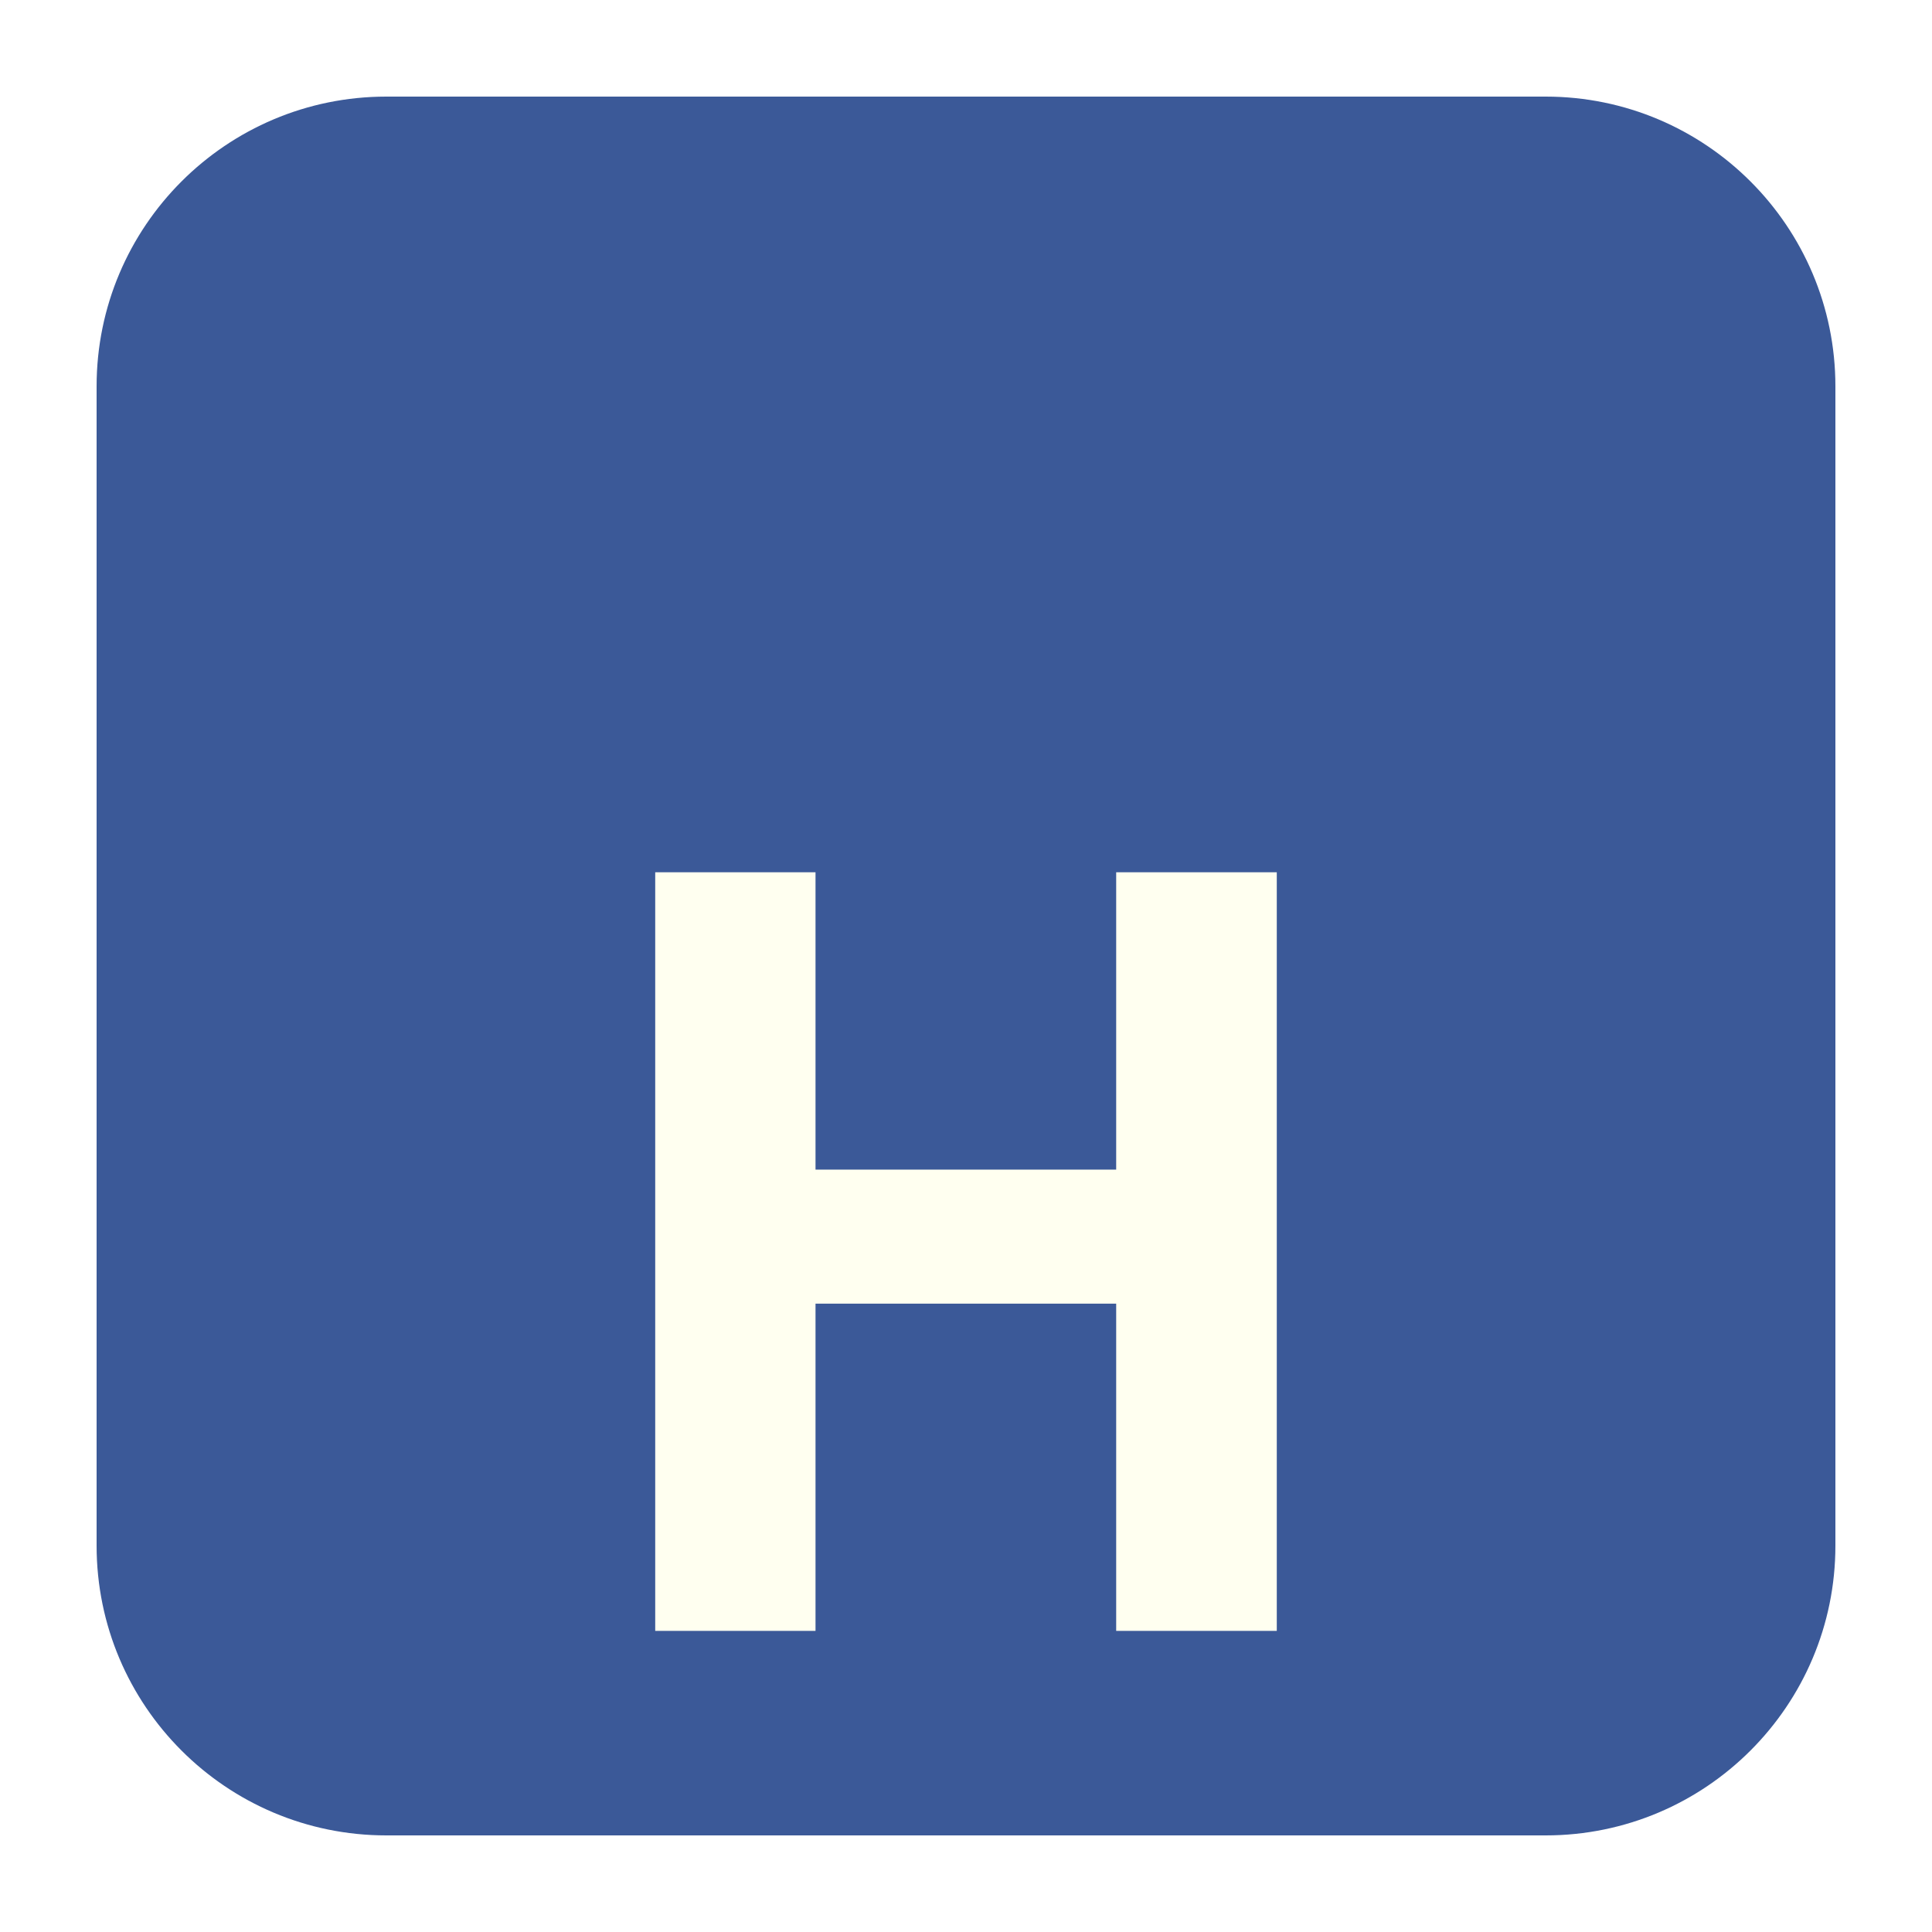
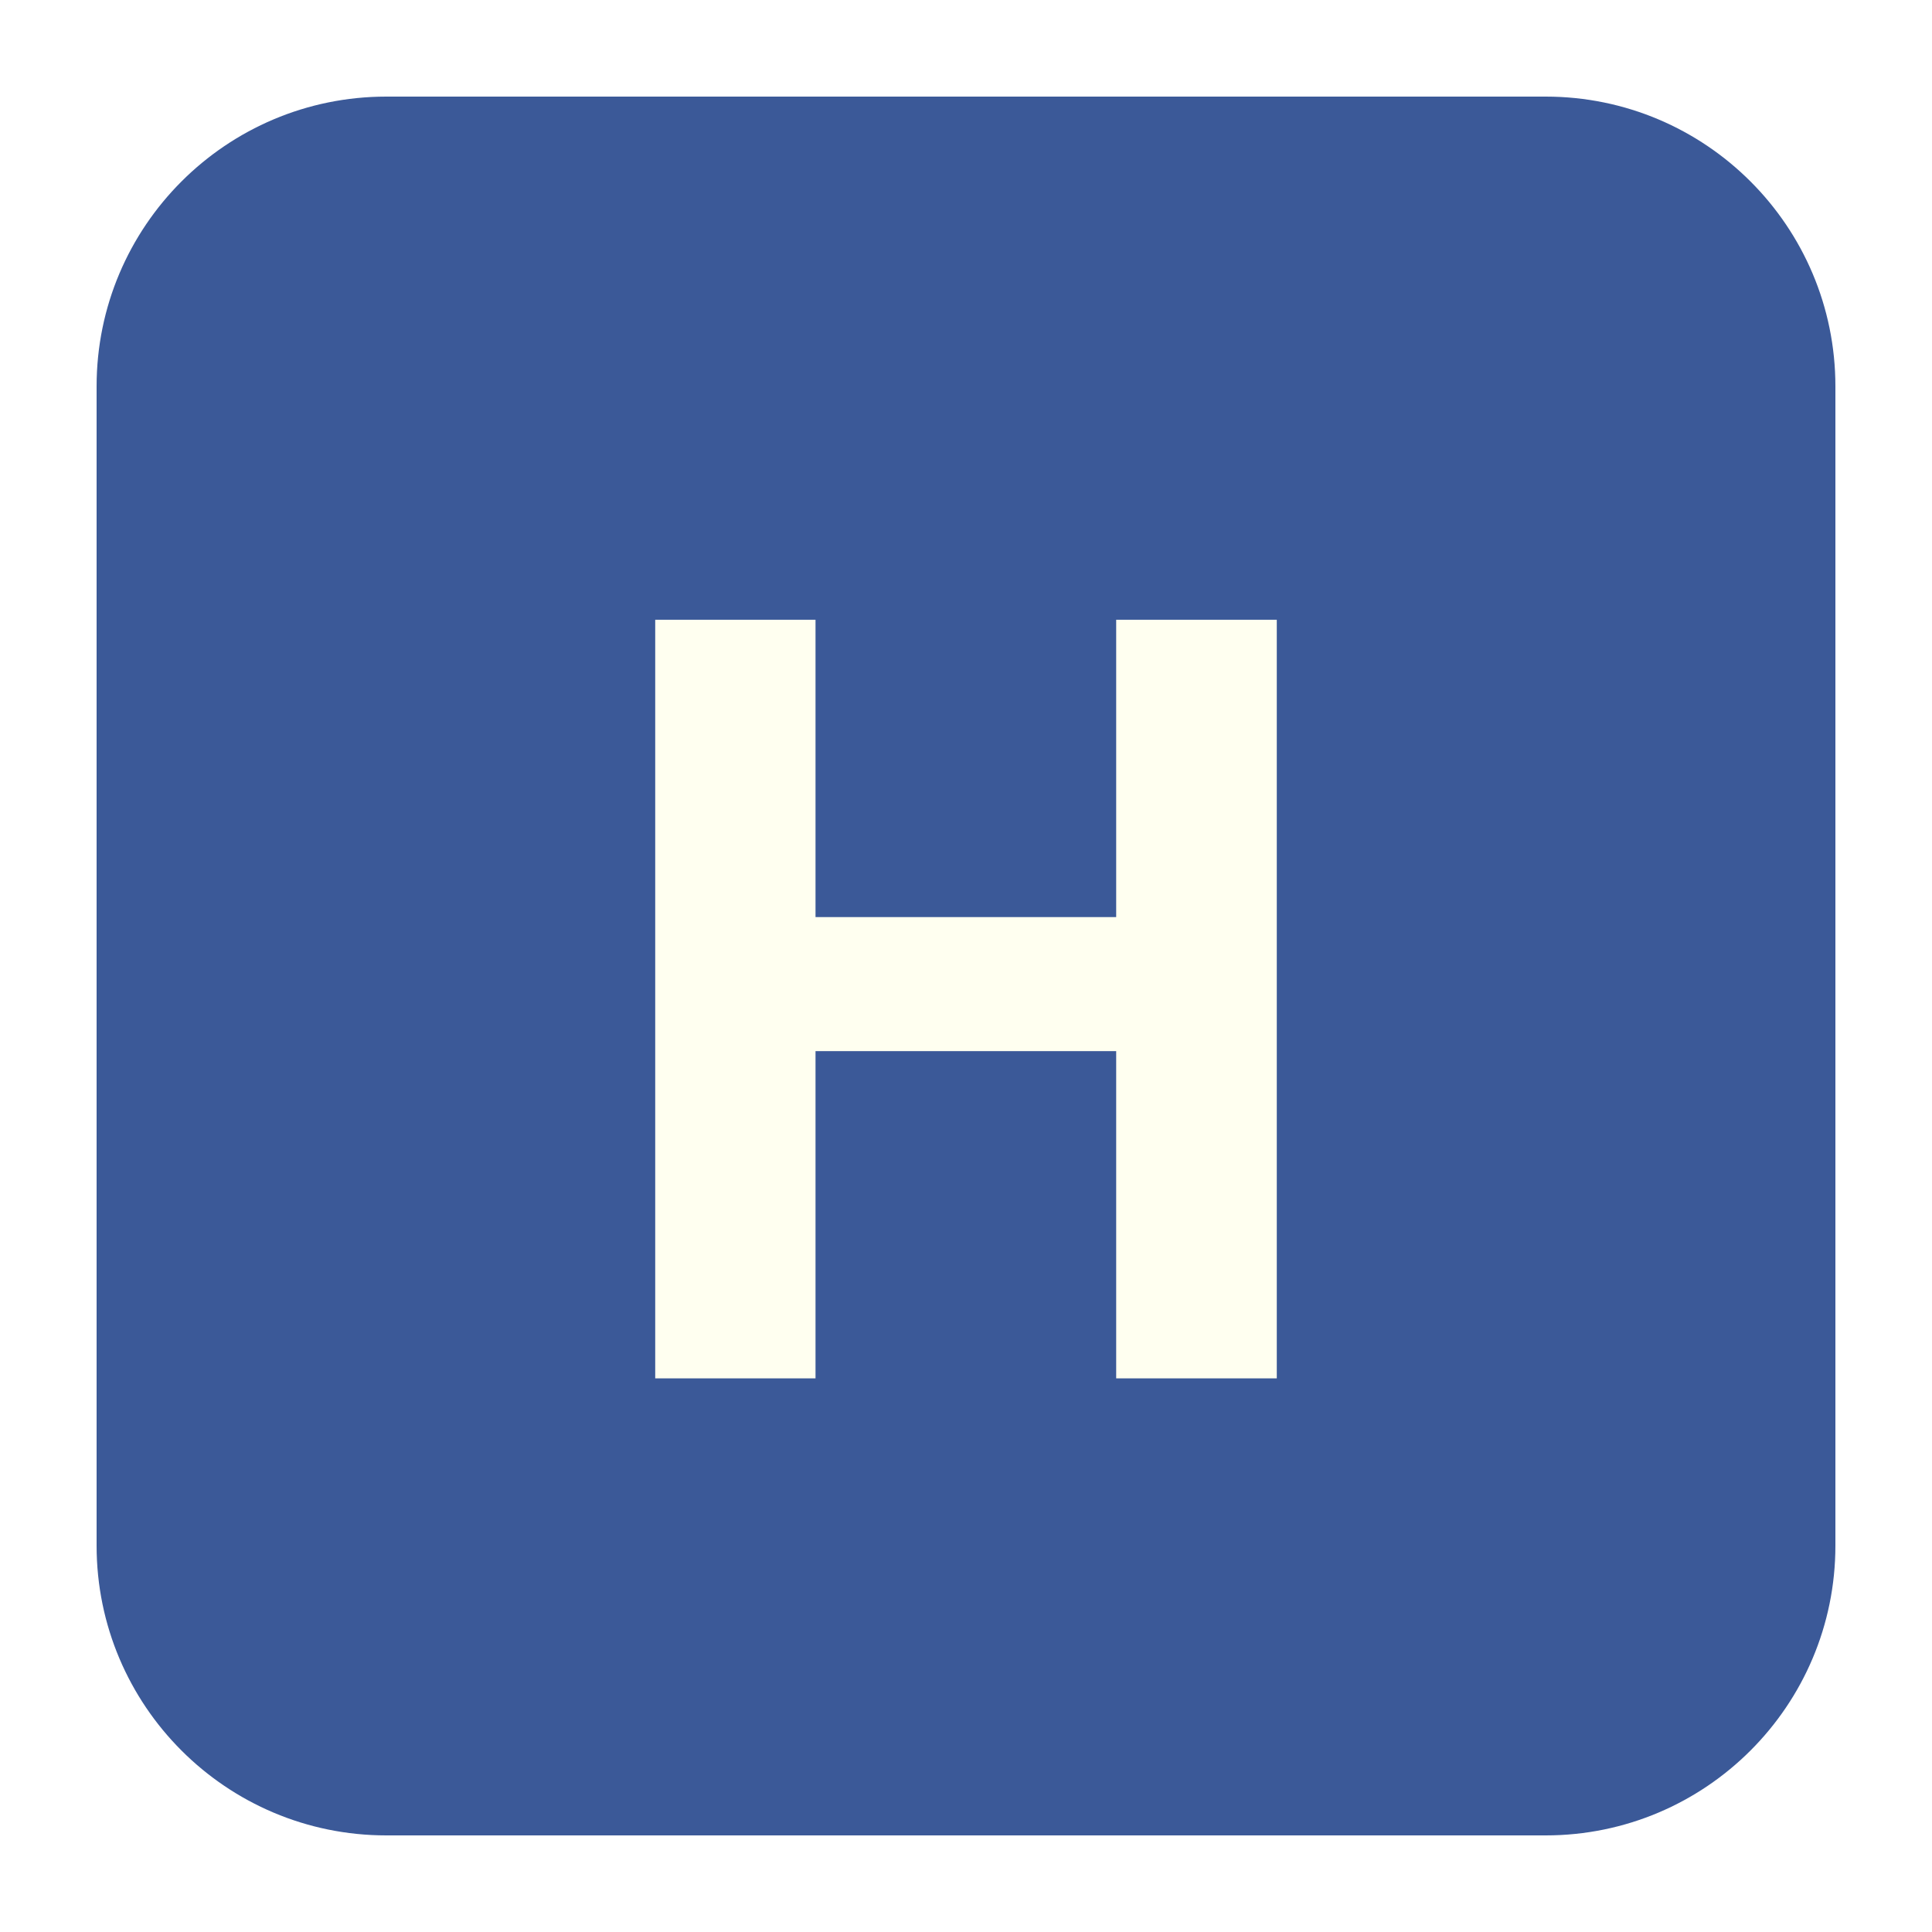
<svg xmlns="http://www.w3.org/2000/svg" viewBox="0 0 100 100">
  <rect x="5" y="5" width="90" height="90" rx="15" ry="15" fill="#3B5998" />
-   <text x="50" y="65" font-family="'Segoe UI', Tahoma, Geneva, Verdana, sans-serif" font-size="55" font-weight="600" text-anchor="middle" fill="#FFFFF0" dominant-baseline="middle">H</text>
+   <text x="50" y="50" font-family="'Segoe UI', Tahoma, Geneva, Verdana, sans-serif" font-size="55" font-weight="600" text-anchor="middle" fill="#FFFFF0" dominant-baseline="central">H</text>
</svg>
